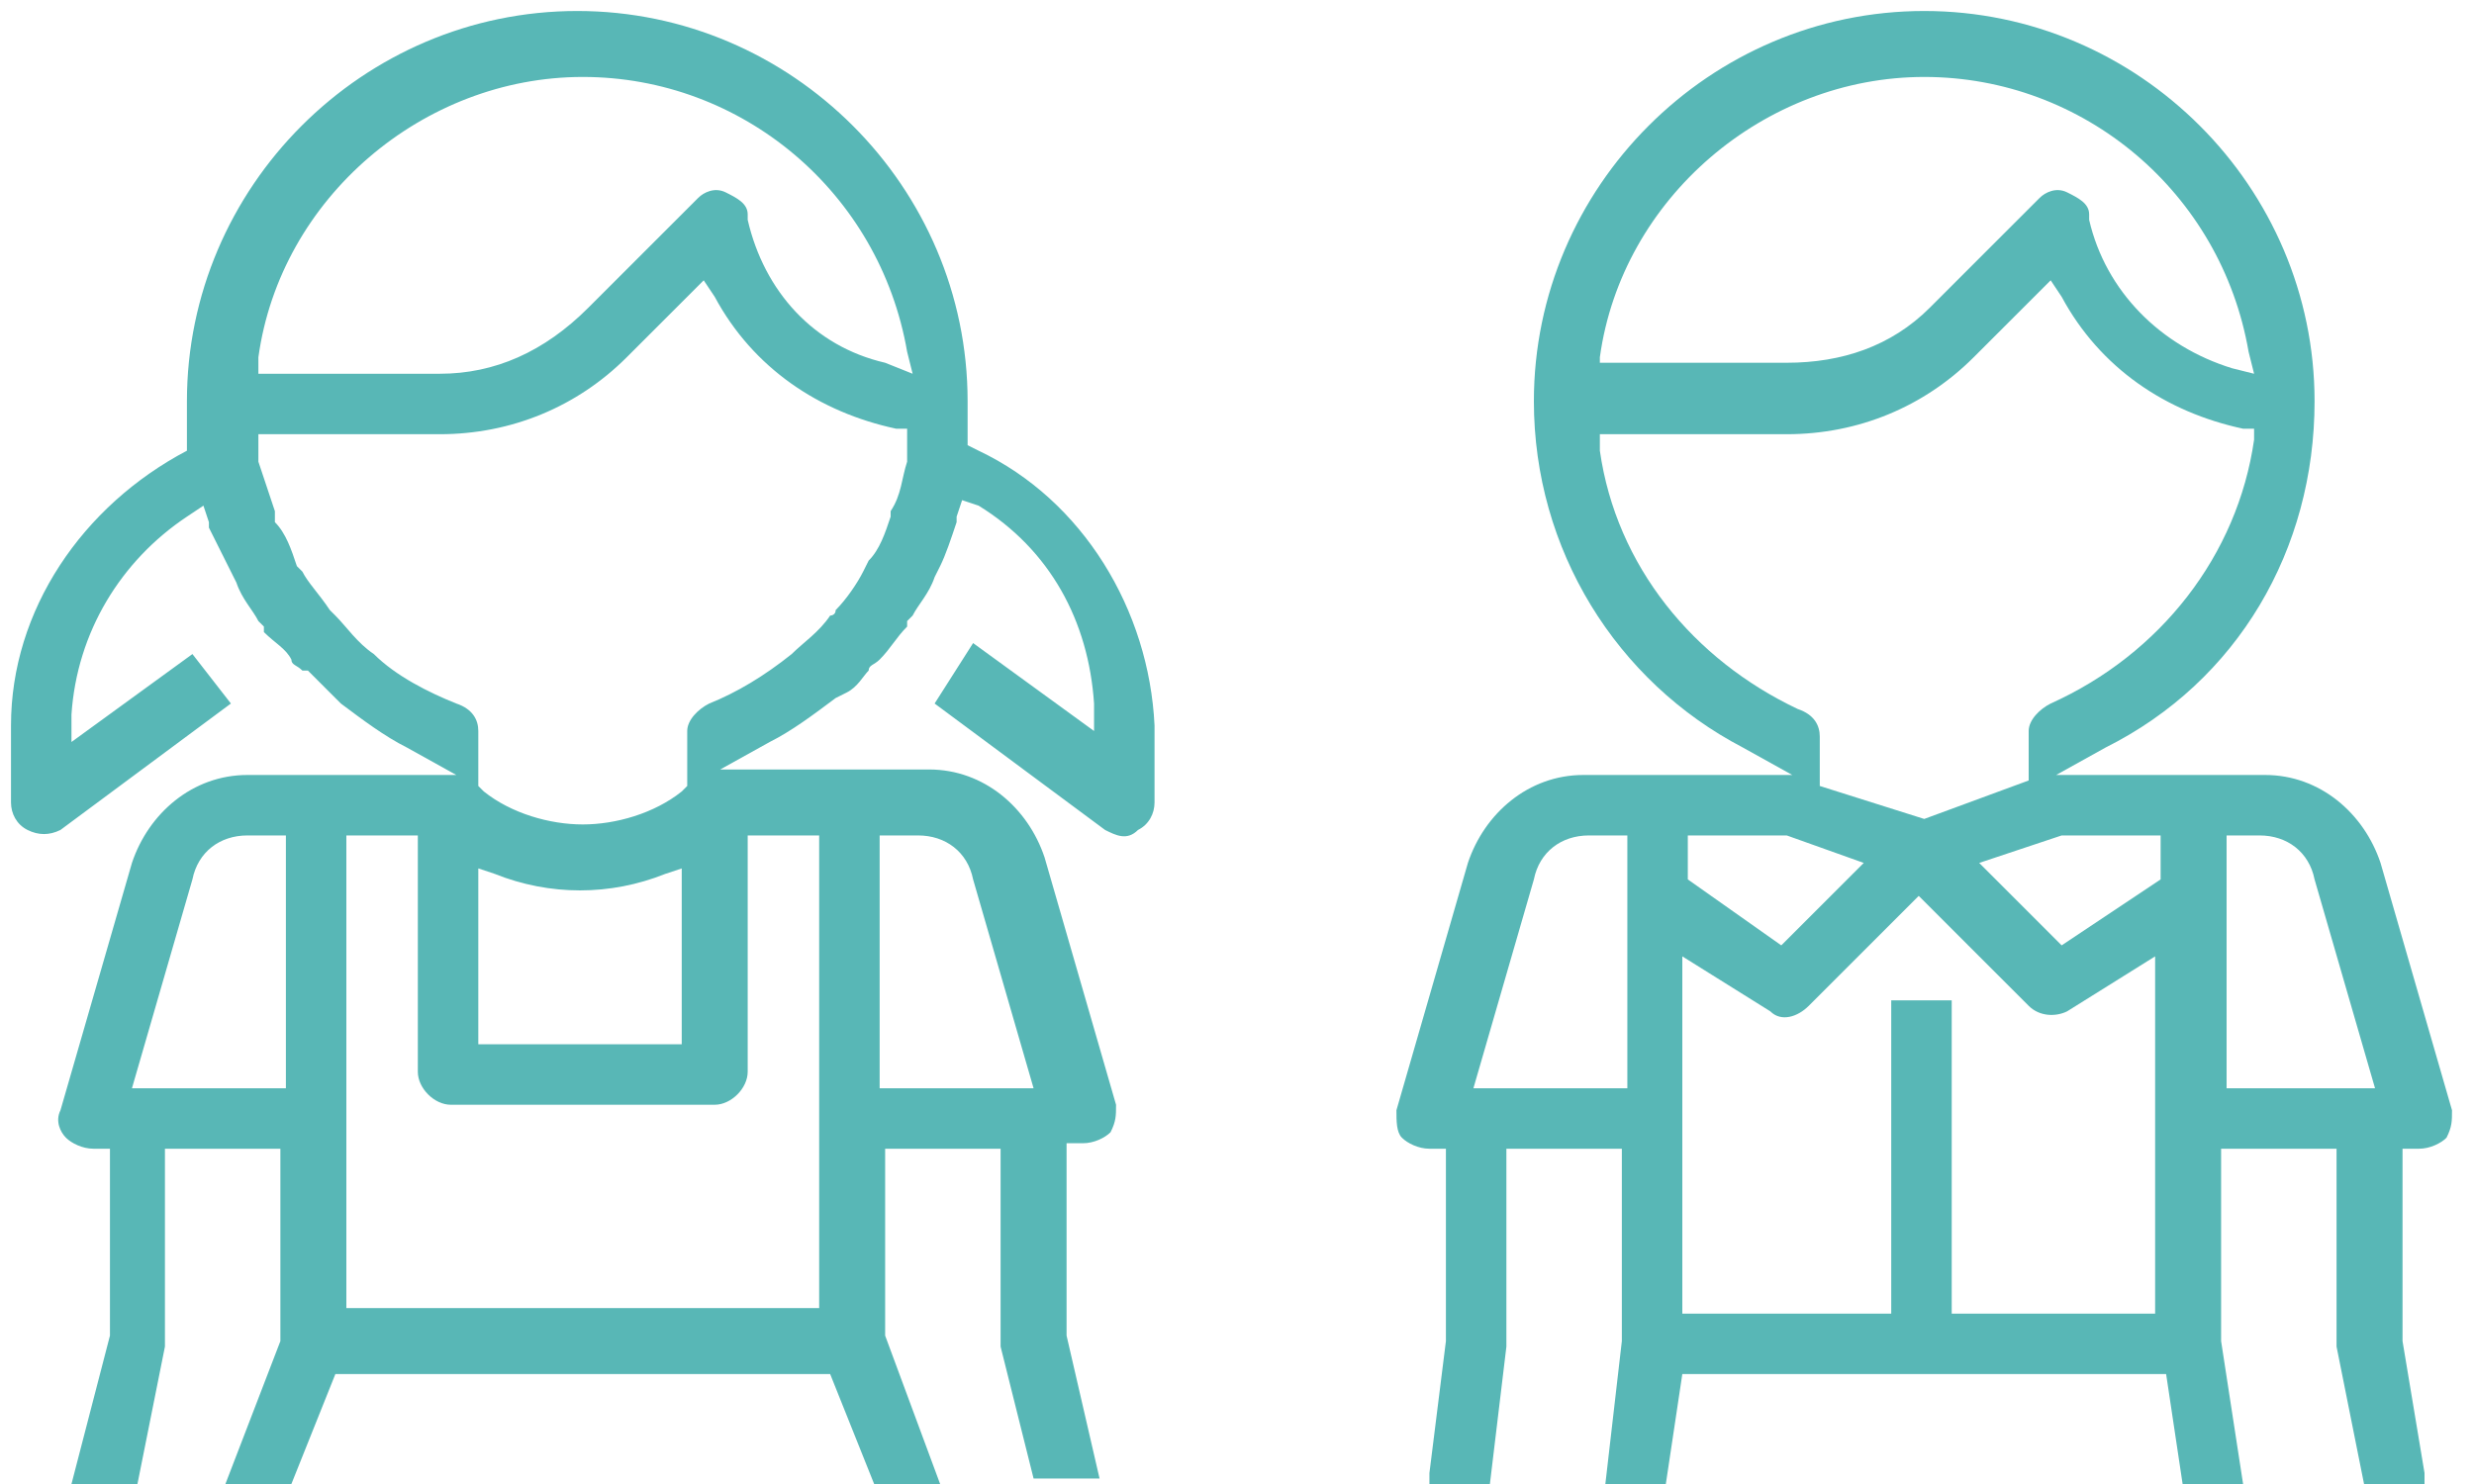
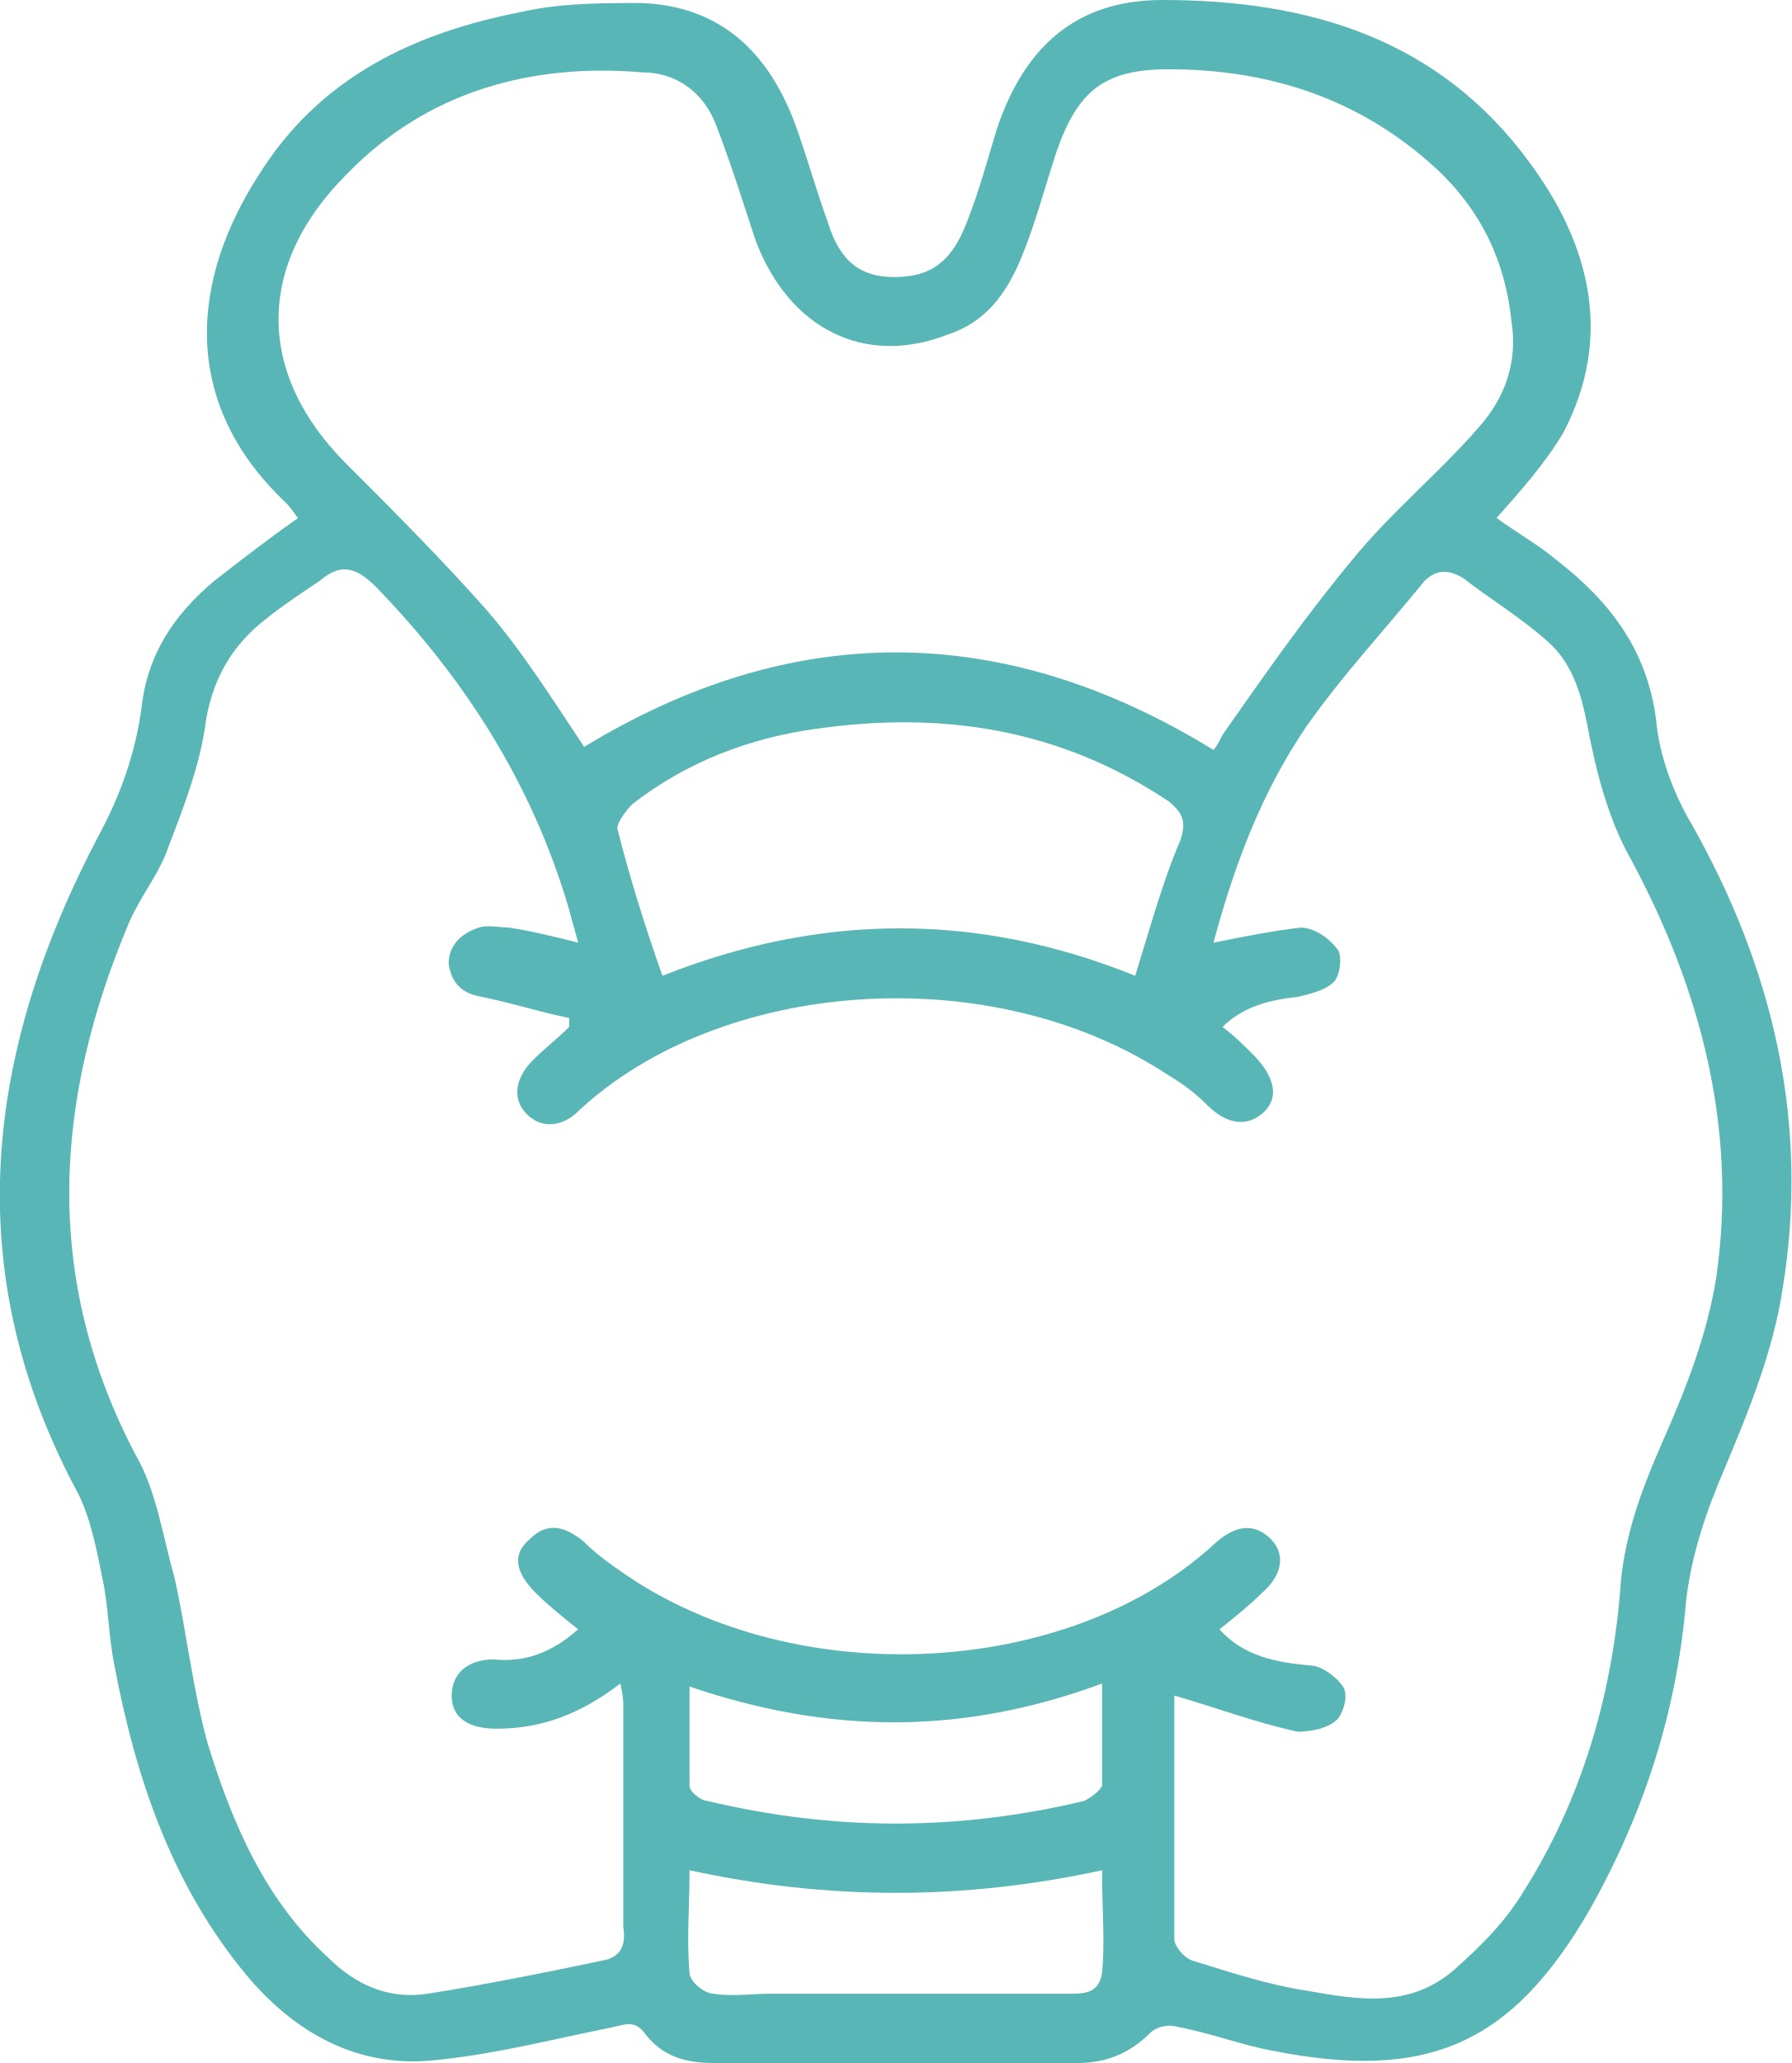
- <svg xmlns="http://www.w3.org/2000/svg" version="1.1" id="Layer_1" x="0px" y="0px" viewBox="0 0 45 27" style="enable-background:new 0 0 45 27;" xml:space="preserve">
+ <svg xmlns="http://www.w3.org/2000/svg" version="1.1" id="Layer_1" x="0px" y="0px" viewBox="0 0 59.5 68.5" style="enable-background:new 0 0 59.5 68.5;" xml:space="preserve">
  <style type="text/css">
	.st0{fill:#58B7B6;}
</style>
-   <g>
-     <path class="st0" d="M17.8,8.2l-0.2-0.1l0-0.3c0-0.2,0-0.3,0-0.5c0-3.9-3.2-7.1-7.1-7.1c-3.9,0-7.1,3.2-7.1,7.1c0,0.1,0,0.3,0,0.5   l0,0.3L3.4,8.2c-1.9,1-3.2,2.9-3.2,5v1.4c0,0.2,0.1,0.4,0.3,0.5c0.2,0.1,0.4,0.1,0.6,0l3.1-2.3l-0.7-0.9l-2.2,1.6l0-0.5   c0.1-1.5,0.9-2.8,2.1-3.6l0.3-0.2l0.1,0.3c0,0.1,0,0.1,0,0.1C4,10,4.1,10.2,4.2,10.4l0.1,0.2c0.1,0.3,0.3,0.5,0.4,0.7   c0,0,0.1,0.1,0.1,0.1l0,0.1C5,11.7,5.2,11.8,5.3,12c0,0.1,0.1,0.1,0.2,0.2l0.1,0c0.2,0.2,0.3,0.3,0.5,0.5c0,0,0,0,0,0l0.1,0.1   c0.4,0.3,0.8,0.6,1.2,0.8l0.9,0.5H4.5c-1,0-1.8,0.7-2.1,1.6l-1.3,4.5c-0.1,0.2,0,0.4,0.1,0.5c0.1,0.1,0.3,0.2,0.5,0.2h0.3v3.4   L1.3,27h1.2L3,24.5c0,0,0-0.1,0-0.1v-3.5h2.1l0,3.5l-1,2.6h1.2l0.8-2h9l0.8,2h1.2l-1-2.7v-3.4h2.1v3.5c0,0,0,0.1,0,0.1l0.6,2.4h1.2   l-0.6-2.6l0-3.5h0.3c0.2,0,0.4-0.1,0.5-0.2c0.1-0.2,0.1-0.3,0.1-0.5l-1.3-4.5c-0.3-0.9-1.1-1.6-2.1-1.6h-3.8l0.9-0.5   c0.4-0.2,0.8-0.5,1.2-0.8l0.2-0.1c0.2-0.1,0.3-0.3,0.4-0.4l0,0c0-0.1,0.1-0.1,0.2-0.2c0.2-0.2,0.3-0.4,0.5-0.6l0-0.1   c0,0,0.1-0.1,0.1-0.1c0.1-0.2,0.3-0.4,0.4-0.7l0.1-0.2c0.1-0.2,0.2-0.5,0.3-0.8c0,0,0,0,0-0.1l0.1-0.3l0.3,0.1   c1.3,0.8,2,2.1,2.1,3.6l0,0.5l-2.2-1.6L17,12.8l3.1,2.3c0.2,0.1,0.4,0.2,0.6,0c0.2-0.1,0.3-0.3,0.3-0.5v-1.4   C20.9,11.1,19.7,9.1,17.8,8.2z M5.1,19.8H2.4L3.5,16c0.1-0.5,0.5-0.8,1-0.8h0.7V19.8z M16,15.2h0.7c0.5,0,0.9,0.3,1,0.8l1.1,3.8H16   V15.2z M13,20.1c0.3,0,0.6-0.3,0.6-0.6v-4.3h1.3v8.6H6.3v-8.6h1.3v4.3c0,0.3,0.3,0.6,0.6,0.6H13z M8.7,19v-3.2L9,15.9   c1,0.4,2.1,0.4,3.1,0l0.3-0.1V19H8.7z M16.5,8.1c0,0.1,0,0.2,0,0.3c-0.1,0.3-0.1,0.6-0.3,0.9l0,0.1c-0.1,0.3-0.2,0.6-0.4,0.8   l-0.1,0.2c-0.1,0.2-0.3,0.5-0.5,0.7c0,0.1-0.1,0.1-0.1,0.1c-0.2,0.3-0.5,0.5-0.7,0.7c-0.5,0.4-1,0.7-1.5,0.9   c-0.2,0.1-0.4,0.3-0.4,0.5v1l-0.1,0.1c-0.5,0.4-1.2,0.6-1.8,0.6c-0.6,0-1.3-0.2-1.8-0.6l-0.1-0.1v-1c0-0.2-0.1-0.4-0.4-0.5   c-0.5-0.2-1.1-0.5-1.5-0.9c-0.3-0.2-0.5-0.5-0.7-0.7c0,0,0,0-0.1-0.1c-0.2-0.3-0.4-0.5-0.5-0.7l-0.1-0.1C5.3,10,5.2,9.7,5,9.5   L5,9.3C4.9,9,4.8,8.7,4.7,8.4l0-0.1c0,0,0-0.1,0-0.1l0-0.3H8c1.3,0,2.5-0.5,3.4-1.4l1.4-1.4l0.2,0.3c0.7,1.3,1.9,2.1,3.3,2.4l0.2,0   L16.5,8.1z M16.1,6.6c-1.3-0.3-2.2-1.3-2.5-2.6l0-0.1c0-0.2-0.2-0.3-0.4-0.4c-0.2-0.1-0.4,0-0.5,0.1l-2,2C9.9,6.4,9,6.8,8,6.8H4.7   l0-0.3c0.4-2.9,3-5.1,5.9-5.1c2.9,0,5.4,2.1,5.9,5l0.1,0.4L16.1,6.6z" />
-     <path class="st0" d="M44,20.9c0.2,0,0.4-0.1,0.5-0.2c0.1-0.2,0.1-0.3,0.1-0.5l-1.3-4.5c-0.3-0.9-1.1-1.6-2.1-1.6h-3.8l0.9-0.5   c2.4-1.2,3.8-3.6,3.8-6.3c0-3.9-3.2-7.1-7.1-7.1c-3.9,0-7.1,3.2-7.1,7.1c0,2.7,1.5,5.1,3.8,6.3l0.9,0.5h-3.8c-1,0-1.8,0.7-2.1,1.6   l-1.3,4.5c0,0.2,0,0.4,0.1,0.5c0.1,0.1,0.3,0.2,0.5,0.2h0.3v3.5L26,26.8c0,0.1,0,0.1,0,0.2h1.1c0,0,0,0,0,0l0.3-2.5c0,0,0,0,0-0.1   v-3.5h2.1v3.5L29.2,27h1.1l0.3-2h8.8l0.3,2h1.1l-0.4-2.6l0-3.5h2.1v3.5c0,0,0,0,0,0.1L43,27c0,0,0,0,0,0h1.1c0-0.1,0-0.1,0-0.2   l-0.4-2.4v-3.5H44z M29.6,19.8h-2.8l1.1-3.8c0.1-0.5,0.5-0.8,1-0.8h0.7V19.8z M29.1,6.5c0.4-2.9,3-5.1,5.9-5.1c2.9,0,5.4,2.1,5.9,5   l0.1,0.4l-0.4-0.1C39.3,6.3,38.3,5.3,38,4l0-0.1c0-0.2-0.2-0.3-0.4-0.4c-0.2-0.1-0.4,0-0.5,0.1l-2,2c-0.7,0.7-1.6,1-2.6,1h-3.4   L29.1,6.5z M29.1,8.2l0-0.3h3.4c1.3,0,2.5-0.5,3.4-1.4l1.4-1.4l0.2,0.3c0.7,1.3,1.9,2.1,3.3,2.4l0.2,0l0,0.2   c-0.3,2.1-1.7,3.9-3.7,4.8c-0.2,0.1-0.4,0.3-0.4,0.5v0.9L35,14.9l-1.9-0.6v-0.9c0-0.2-0.1-0.4-0.4-0.5C30.8,12,29.4,10.3,29.1,8.2z    M30.7,15.2l1.8,0l1.4,0.5l-1.5,1.5L30.7,16V15.2z M39.3,23.9h-3.8v-5.7h-1.1v5.7h-3.8v-6.5l1.6,1c0.2,0.2,0.5,0.1,0.7-0.1l2-2l2,2   c0.2,0.2,0.5,0.2,0.7,0.1l1.6-1V23.9z M39.3,16l-1.8,1.2l-1.5-1.5l1.5-0.5h1.8V16z M40.5,19.8v-4.6h0.6c0.5,0,0.9,0.3,1,0.8   l1.1,3.8H40.5z" />
-   </g>
+   <path class="st0" d="M49.7,17.2c0.7,0.5,1.4,0.9,2,1.4c1.8,1.4,3,3,3.3,5.3c0.1,1.2,0.6,2.5,1.2,3.5c2.7,4.8,3.9,9.9,3,15.4  c-0.3,2-1.1,4-1.9,5.9c-0.6,1.4-1.1,2.8-1.3,4.4c-0.3,3.7-1.4,7.1-3.2,10.3c-2.6,4.5-5.4,5.7-10.5,4.7c-1.1-0.2-2.1-0.6-3.2-0.8  c-0.3-0.1-0.7,0-0.9,0.2c-0.7,0.7-1.5,1-2.4,1c-4,0-8.1,0-12.1,0c-0.9,0-1.7-0.2-2.3-1c-0.3-0.4-0.6-0.3-1-0.2  c-2,0.4-3.9,0.9-5.9,1.1c-2.6,0.3-4.7-0.9-6.3-2.8c-2.5-3-3.7-6.6-4.4-10.3c-0.2-1-0.2-2-0.4-2.9c-0.2-1-0.4-2-0.8-2.8  c-4-7.4-3.1-14.7,0.7-21.9C4,26.4,4.5,25,4.7,23.5c0.2-1.8,1.1-3.1,2.4-4.2c0.9-0.7,1.8-1.4,2.8-2.1c-0.1-0.1-0.2-0.3-0.4-0.5  C5.9,13.3,6.4,9.2,8.6,5.8c2-3.2,5.1-4.7,8.7-5.4c1.3-0.3,2.7-0.3,4-0.3c2.6,0.1,4.2,1.6,5.1,4c0.4,1.1,0.7,2.2,1.1,3.3  c0.4,1.3,1.1,1.8,2.2,1.8c1.2,0,1.9-0.5,2.4-1.8c0.4-1,0.7-2.1,1-3.1C34,1.6,35.7,0,38.6,0c4.9,0,9.2,1.3,12.2,5.4  c2,2.7,2.8,5.8,1.1,9C51.3,15.4,50.5,16.3,49.7,17.2z M19.2,54.1c-0.5-0.4-1-0.8-1.4-1.2c-0.7-0.7-0.8-1.3-0.2-1.8  c0.6-0.6,1.2-0.4,1.8,0.1c0.5,0.5,1.1,0.9,1.7,1.3c5.8,3.7,14.6,3.1,19.3-1.3c0.7-0.6,1.3-0.6,1.8-0.1s0.4,1.2-0.3,1.8  c-0.4,0.4-0.9,0.8-1.4,1.2c0.8,0.9,1.9,1.1,3,1.2c0.4,0,0.9,0.4,1.1,0.7c0.2,0.3,0,0.9-0.2,1.1c-0.3,0.3-0.9,0.4-1.3,0.4  c-1.4-0.3-2.7-0.8-4.1-1.2c0,2.6,0,5.3,0,8.1c0,0.2,0.3,0.6,0.6,0.7c1.3,0.4,2.5,0.8,3.8,1c1.7,0.3,3.4,0.6,4.9-0.7  c0.9-0.8,1.7-1.6,2.3-2.6c1.9-3,2.9-6.4,3.2-9.9c0.1-1.8,0.7-3.4,1.4-5c0.8-1.8,1.5-3.6,1.8-5.5c0.7-4.9-0.5-9.5-2.8-13.8  c-0.8-1.4-1.2-3-1.5-4.6c-0.2-1-0.5-2-1.3-2.7c-0.9-0.8-1.9-1.4-2.8-2.1c-0.5-0.3-0.9-0.3-1.3,0.1c-1.3,1.6-2.7,3.1-3.9,4.8  c-1.5,2.2-2.4,4.6-3.1,7.2c1-0.2,2-0.4,2.9-0.5c0.4,0,0.9,0.3,1.2,0.7c0.2,0.2,0.1,0.9-0.1,1.1c-0.3,0.3-0.8,0.4-1.2,0.5  c-0.9,0.1-1.8,0.3-2.5,1c0.4,0.3,0.7,0.6,1,0.9c0.7,0.7,0.9,1.4,0.4,1.9s-1.2,0.5-1.9-0.2c-0.4-0.4-0.8-0.7-1.3-1  c-5.9-3.9-14.9-3.2-19.6,1.2c-0.5,0.5-1.2,0.6-1.7,0.1s-0.4-1.2,0.2-1.8c0.4-0.4,0.8-0.7,1.2-1.1c0-0.1,0-0.2,0-0.3  c-1-0.2-1.9-0.5-2.9-0.7c-0.6-0.1-1-0.4-1.1-1.1c0-0.6,0.4-1,1-1.2c0.3-0.1,0.7,0,1,0c0.7,0.1,1.5,0.3,2.3,0.5  c-0.1-0.4-0.2-0.7-0.3-1.1c-1.2-4.1-3.4-7.6-6.4-10.7c-0.7-0.7-1.2-0.8-1.9-0.2c-0.6,0.4-1.2,0.8-1.7,1.2c-1.2,0.9-1.9,2.1-2.1,3.7  c-0.2,1.3-0.7,2.6-1.2,3.9c-0.3,0.9-0.9,1.6-1.3,2.5c-2.5,5.9-2.9,11.8,0.2,17.7c0.7,1.2,0.9,2.7,1.3,4.1c0.4,1.8,0.6,3.7,1.1,5.5  c0.8,2.6,1.9,5.2,4,7.1c0.9,0.9,2,1.4,3.3,1.2c1.9-0.3,3.9-0.7,5.8-1.1c0.6-0.1,0.8-0.5,0.7-1.1c0-2.4,0-4.9,0-7.3  c0-0.2,0-0.4-0.1-0.8c-1.3,1-2.6,1.5-4.1,1.5c-1,0-1.5-0.4-1.5-1.1c0-0.7,0.5-1.2,1.4-1.2C17.4,55.2,18.3,54.9,19.2,54.1z   M40.3,24.9c0.1-0.1,0.2-0.3,0.3-0.5c1.4-2,2.8-4,4.3-5.8c1.3-1.6,2.9-2.9,4.2-4.4c0.9-1,1.3-2.2,1.1-3.5c-0.2-2-1-3.7-2.5-5.1  c-2.5-2.3-5.5-3.3-8.9-3.3c-2.1,0-3,0.7-3.7,2.7c-0.4,1.2-0.7,2.4-1.2,3.6s-1.2,2.1-2.4,2.5c-2.8,1.1-5.3-0.2-6.4-3.1  c-0.4-1.2-0.8-2.5-1.3-3.8c-0.4-1.1-1.3-1.8-2.5-1.8c-3.6-0.3-7.1,0.6-9.8,3.4c-3,3-3,6.6,0,9.6c1.6,1.6,3.2,3.2,4.7,4.9  c1.2,1.4,2.2,3,3.2,4.5C26.3,20.6,33.3,20.6,40.3,24.9z M22,32.4c5.3-2.1,10.5-2.1,15.7,0c0.5-1.6,0.9-3.1,1.5-4.5  c0.2-0.6,0.1-0.9-0.4-1.3c-3.6-2.4-7.5-3-11.7-2.4c-2.2,0.3-4.3,1.1-6.1,2.5c-0.2,0.2-0.5,0.6-0.5,0.8C20.9,29.1,21.4,30.7,22,32.4z   M36.6,62.1c-4.6,1-9.1,1-13.7,0c0,1.2-0.1,2.3,0,3.4c0,0.3,0.5,0.7,0.8,0.7c0.6,0.1,1.3,0,1.9,0c3.3,0,6.6,0,9.9,0  c0.5,0,1,0,1.1-0.7C36.7,64.5,36.6,63.4,36.6,62.1z M22.9,56c0,1.2,0,2.3,0,3.3c0,0.2,0.4,0.5,0.6,0.5c4.2,1,8.3,1,12.5,0  c0.2-0.1,0.5-0.3,0.6-0.5c0-1.1,0-2.2,0-3.4C32,57.6,27.6,57.6,22.9,56z" />
</svg>
